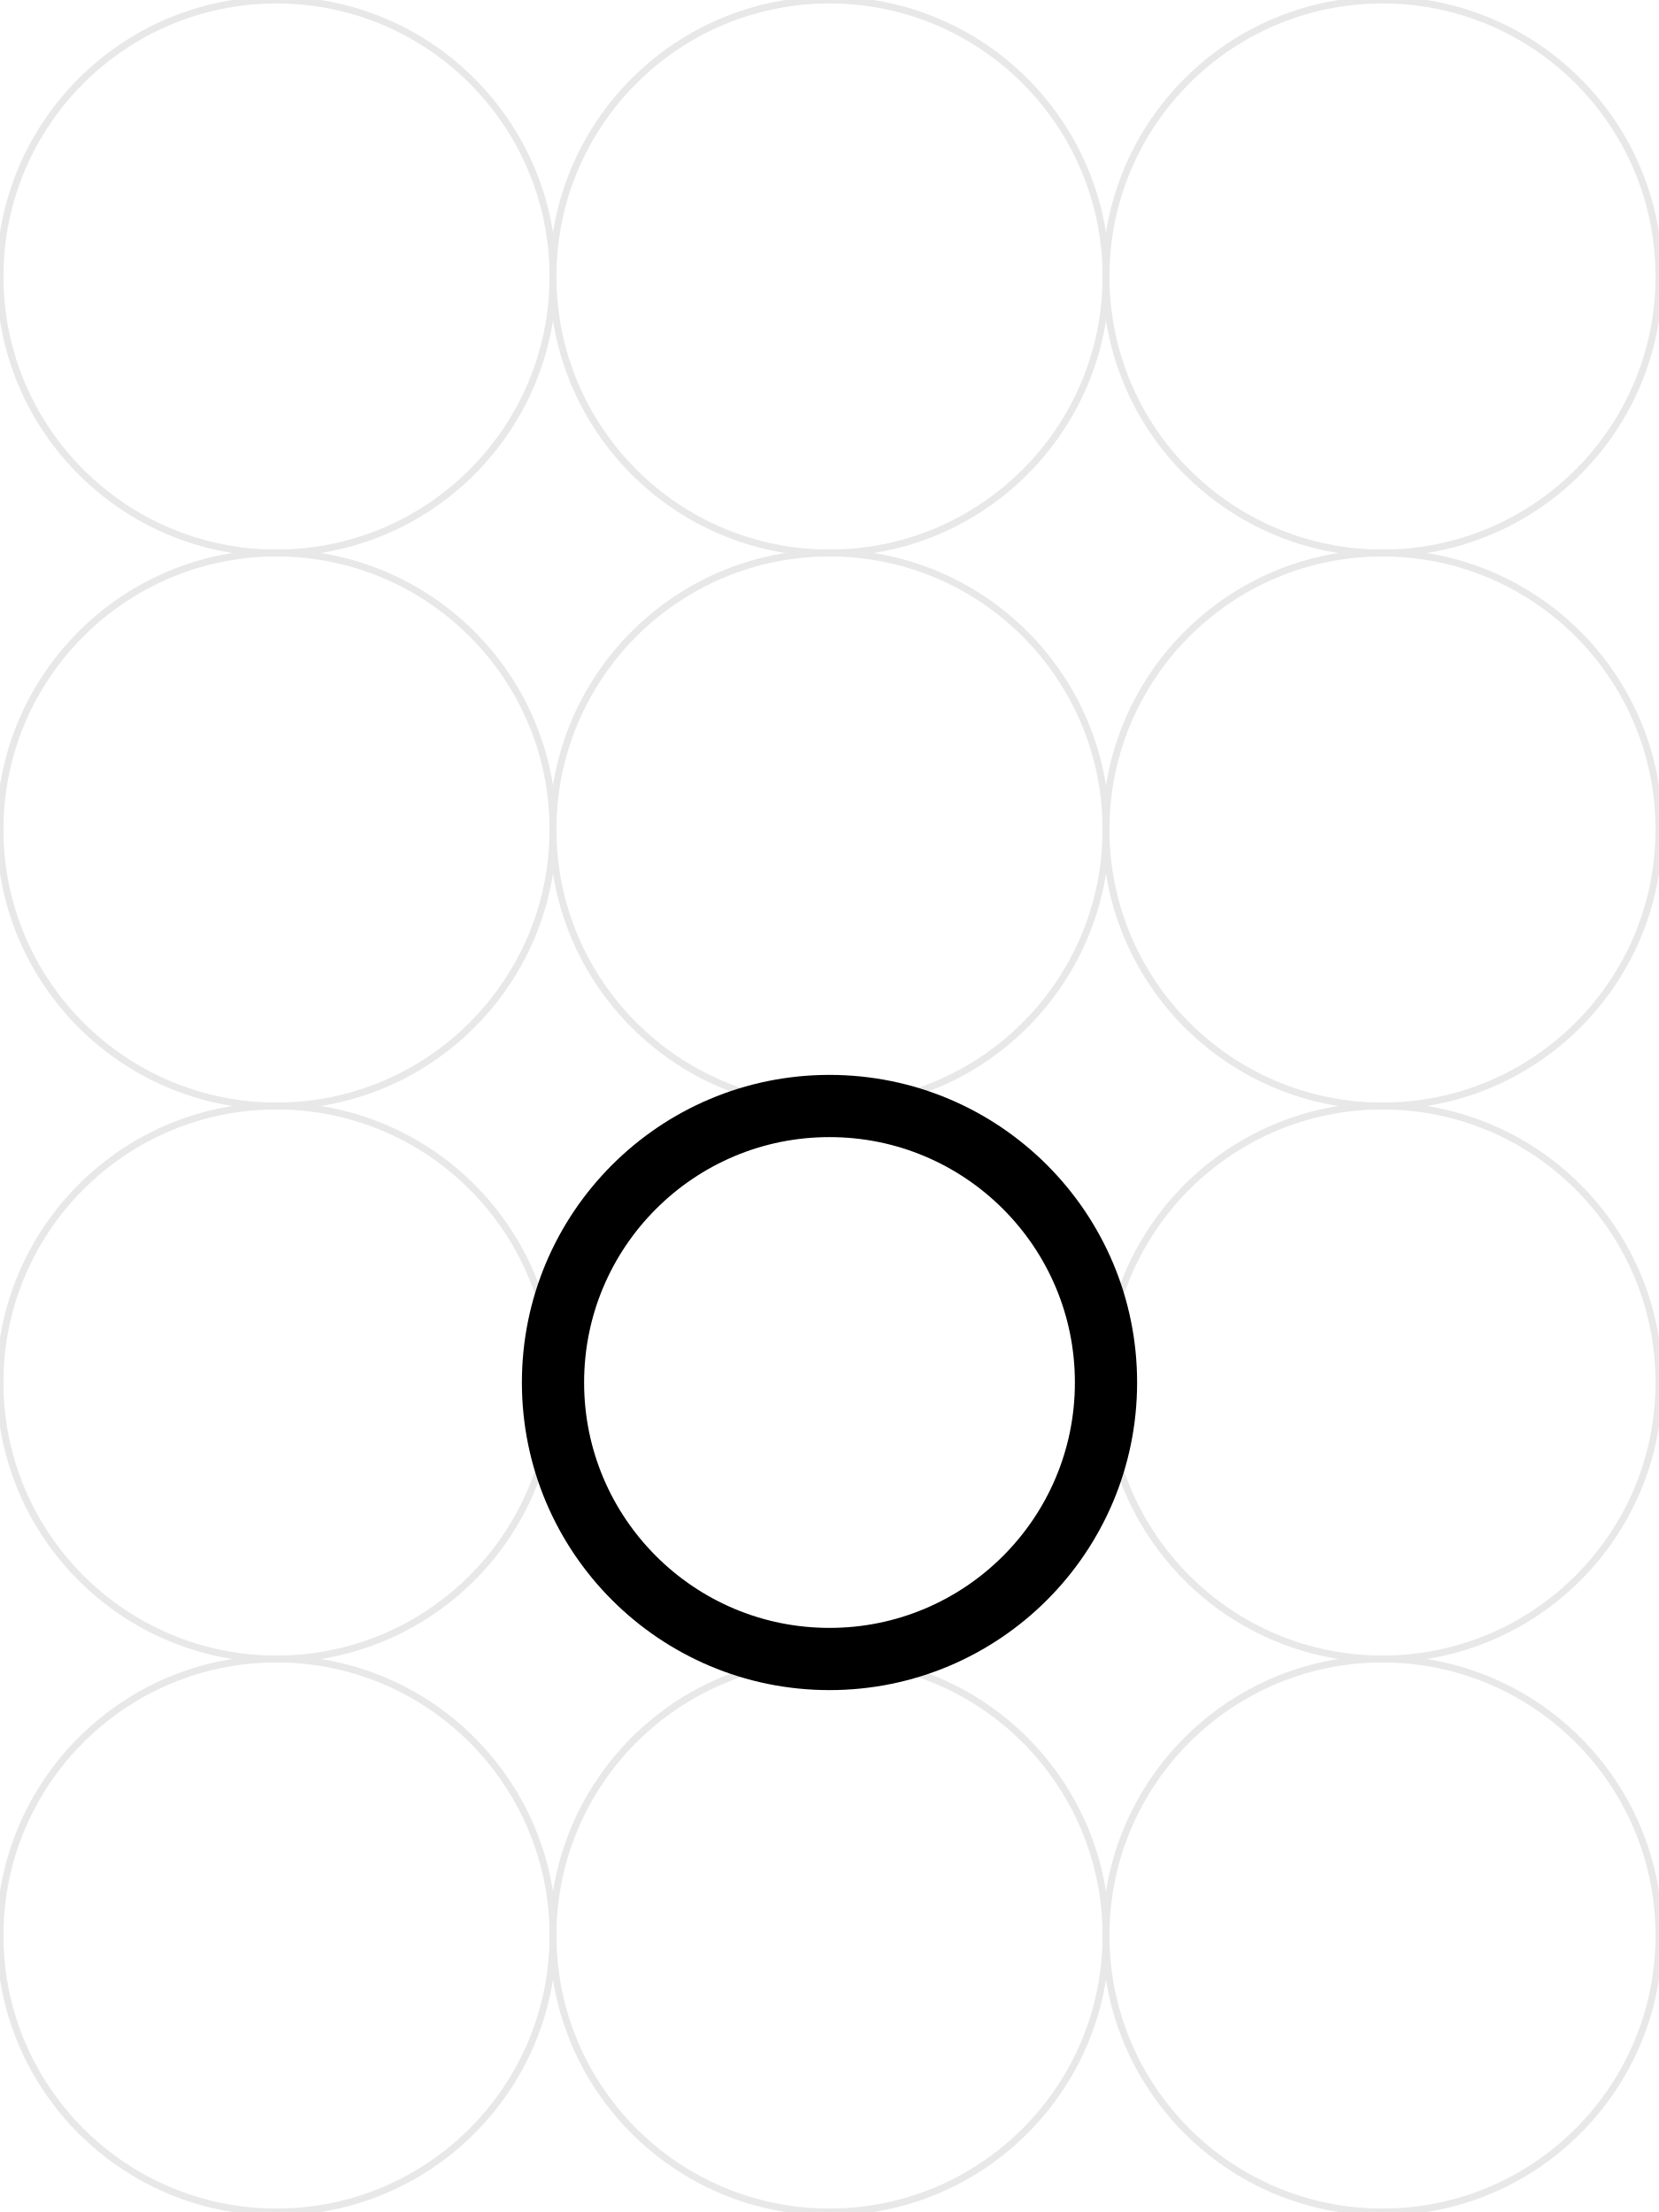
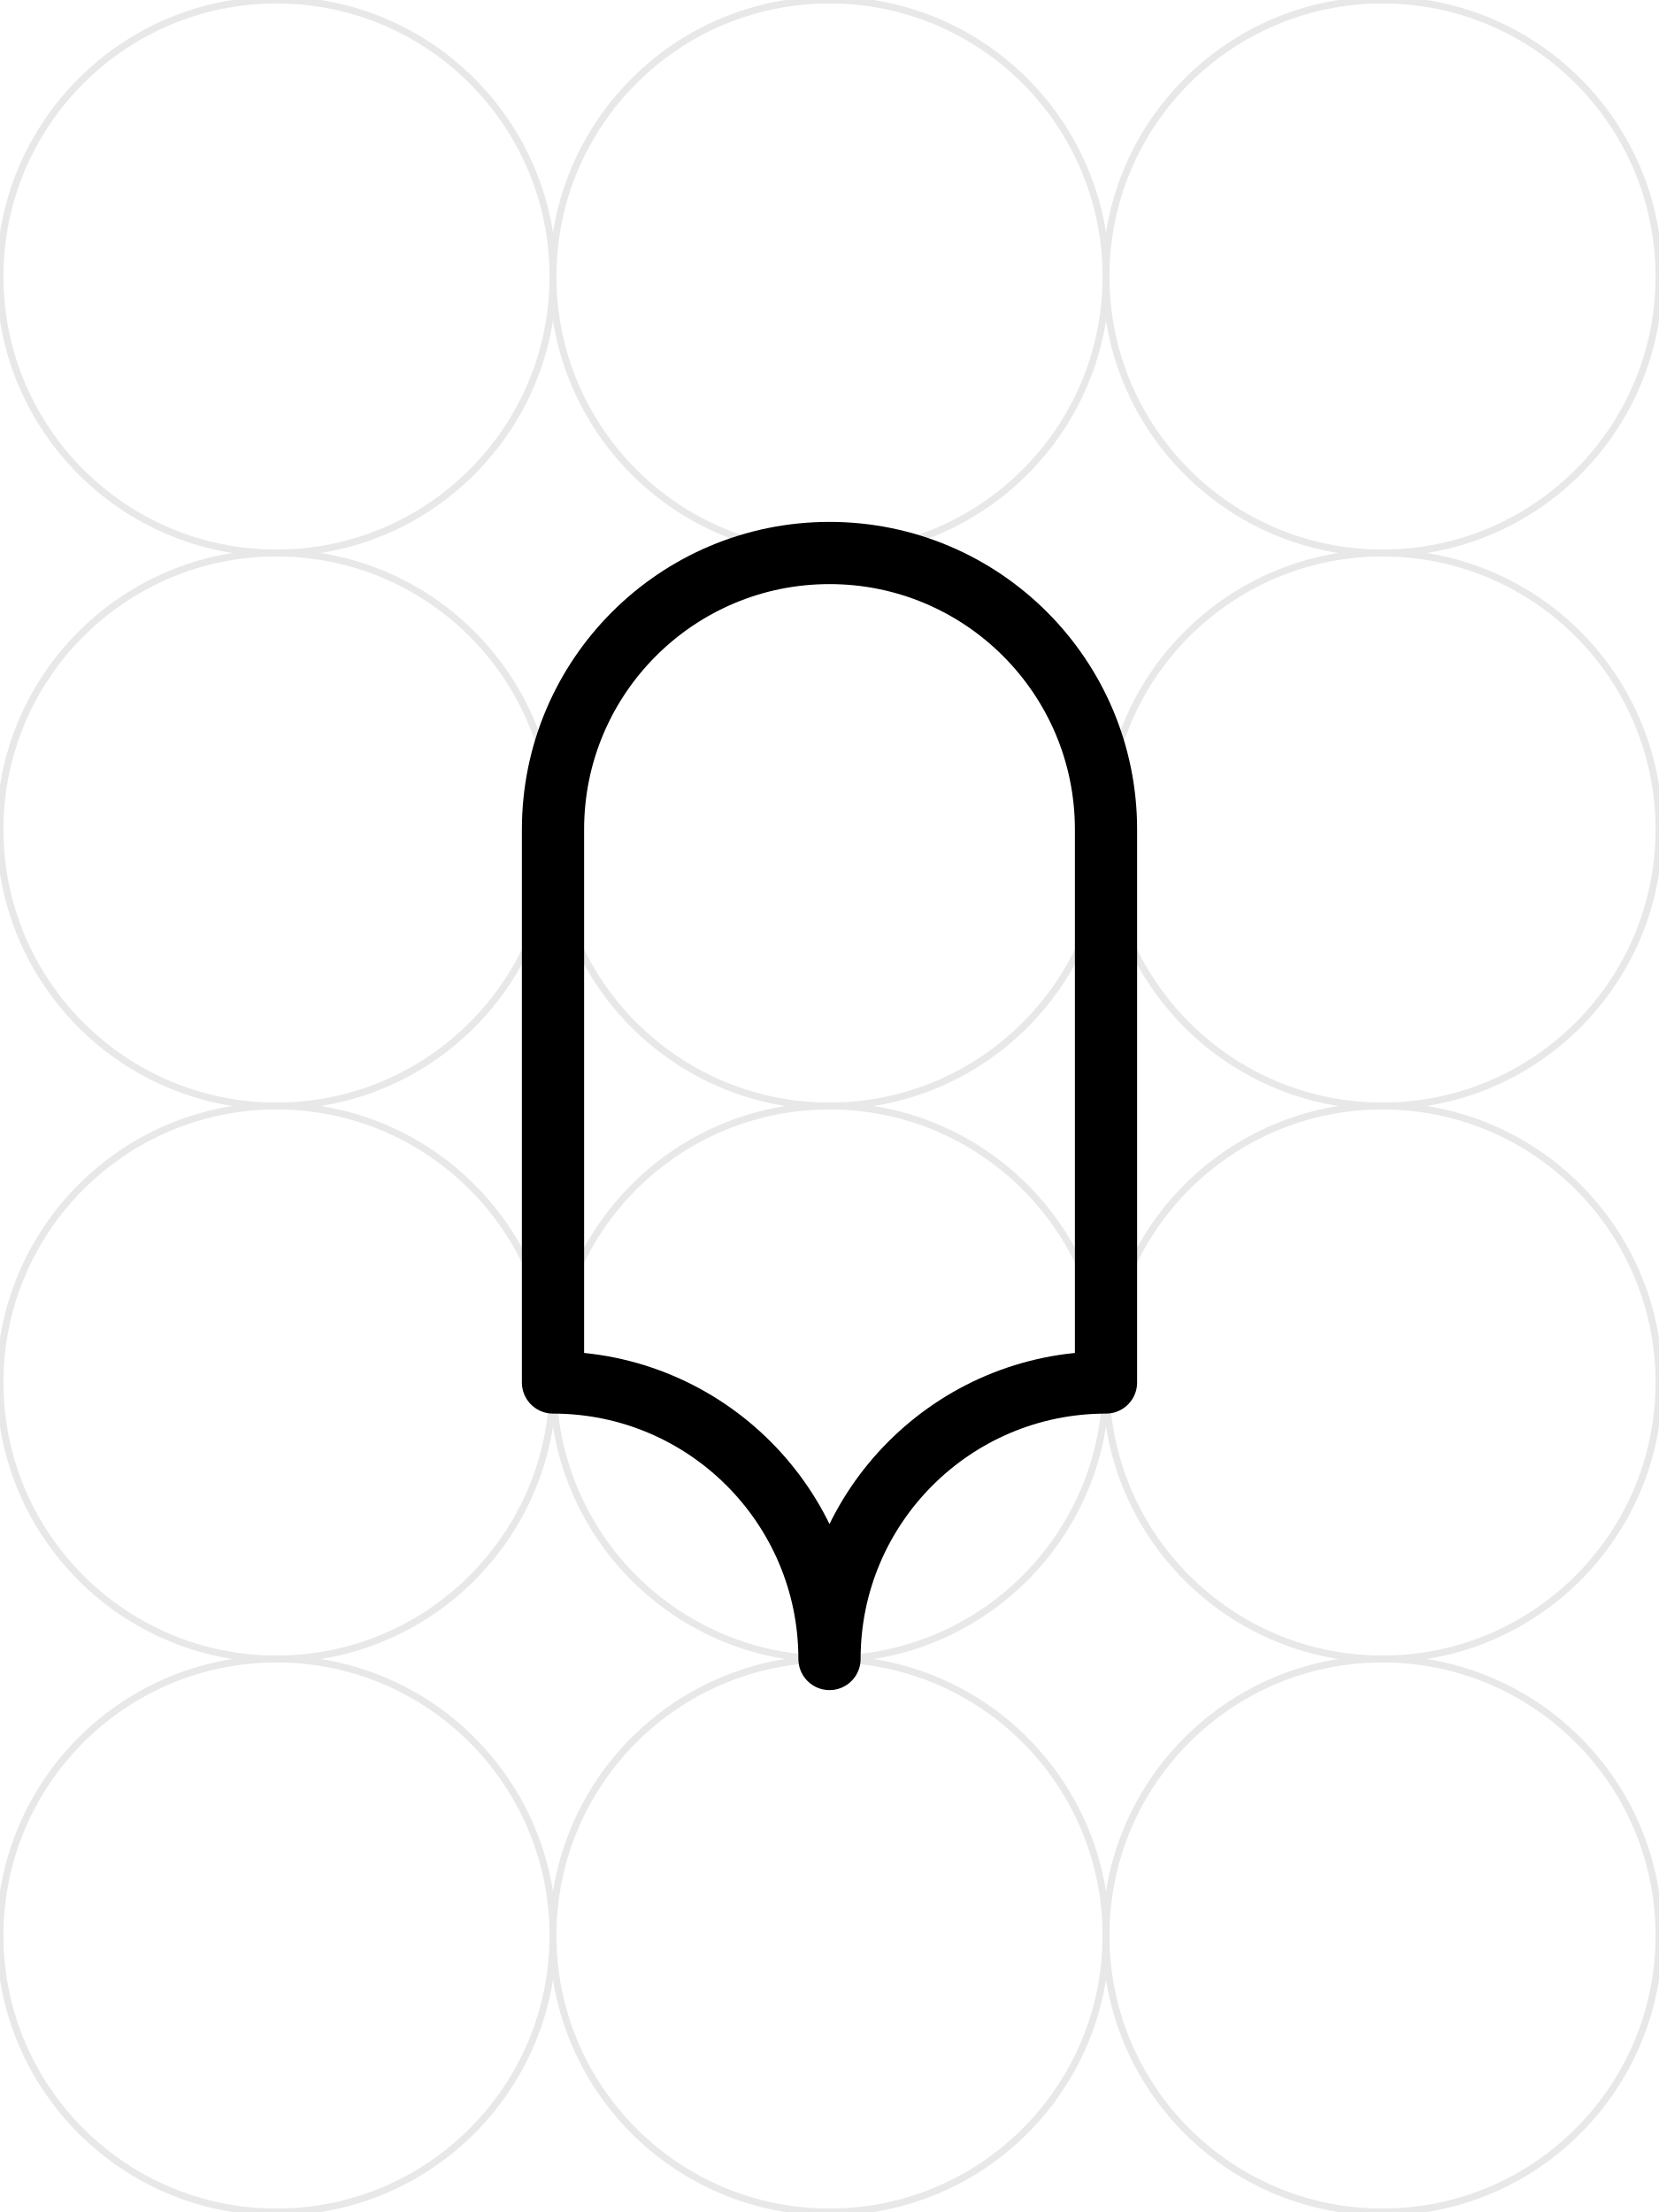
<svg xmlns="http://www.w3.org/2000/svg" viewBox="0 0 240 320" width="240" height="320">
  <rect x="0" y="0" width="100%" height="100%" fill="#fff" />
  <g fill="none" stroke="#bdbdbd" stroke-width="1" opacity="0.35">
    <circle cx="40" cy="40" r="40" />
    <circle cx="120" cy="40" r="40" />
    <circle cx="200" cy="40" r="40" />
    <circle cx="40" cy="120" r="40" />
    <circle cx="120" cy="120" r="40" />
    <circle cx="200" cy="120" r="40" />
    <circle cx="40" cy="200" r="40" />
    <circle cx="120" cy="200" r="40" />
    <circle cx="200" cy="200" r="40" />
    <circle cx="40" cy="280" r="40" />
    <circle cx="120" cy="280" r="40" />
    <circle cx="200" cy="280" r="40" />
  </g>
  <g fill="none" stroke="#000" stroke-width="9" stroke-linecap="round" stroke-linejoin="round">
-     <path d="M 160 200 A 40 40 0 0 1 120 240 A 40 40 0 0 1 80 200 A 40 40 0 0 1 120 160 A 40 40 0 0 1 160 200" />
+     <path d="M 80 120 A 40 40 0 0 1 120 80 A 40 40 0 0 1 160 120 L 160 200 A 40 40 0 0 0 120 240 A 40 40 0 0 0 80 200 L 80 120" />
  </g>
</svg>
